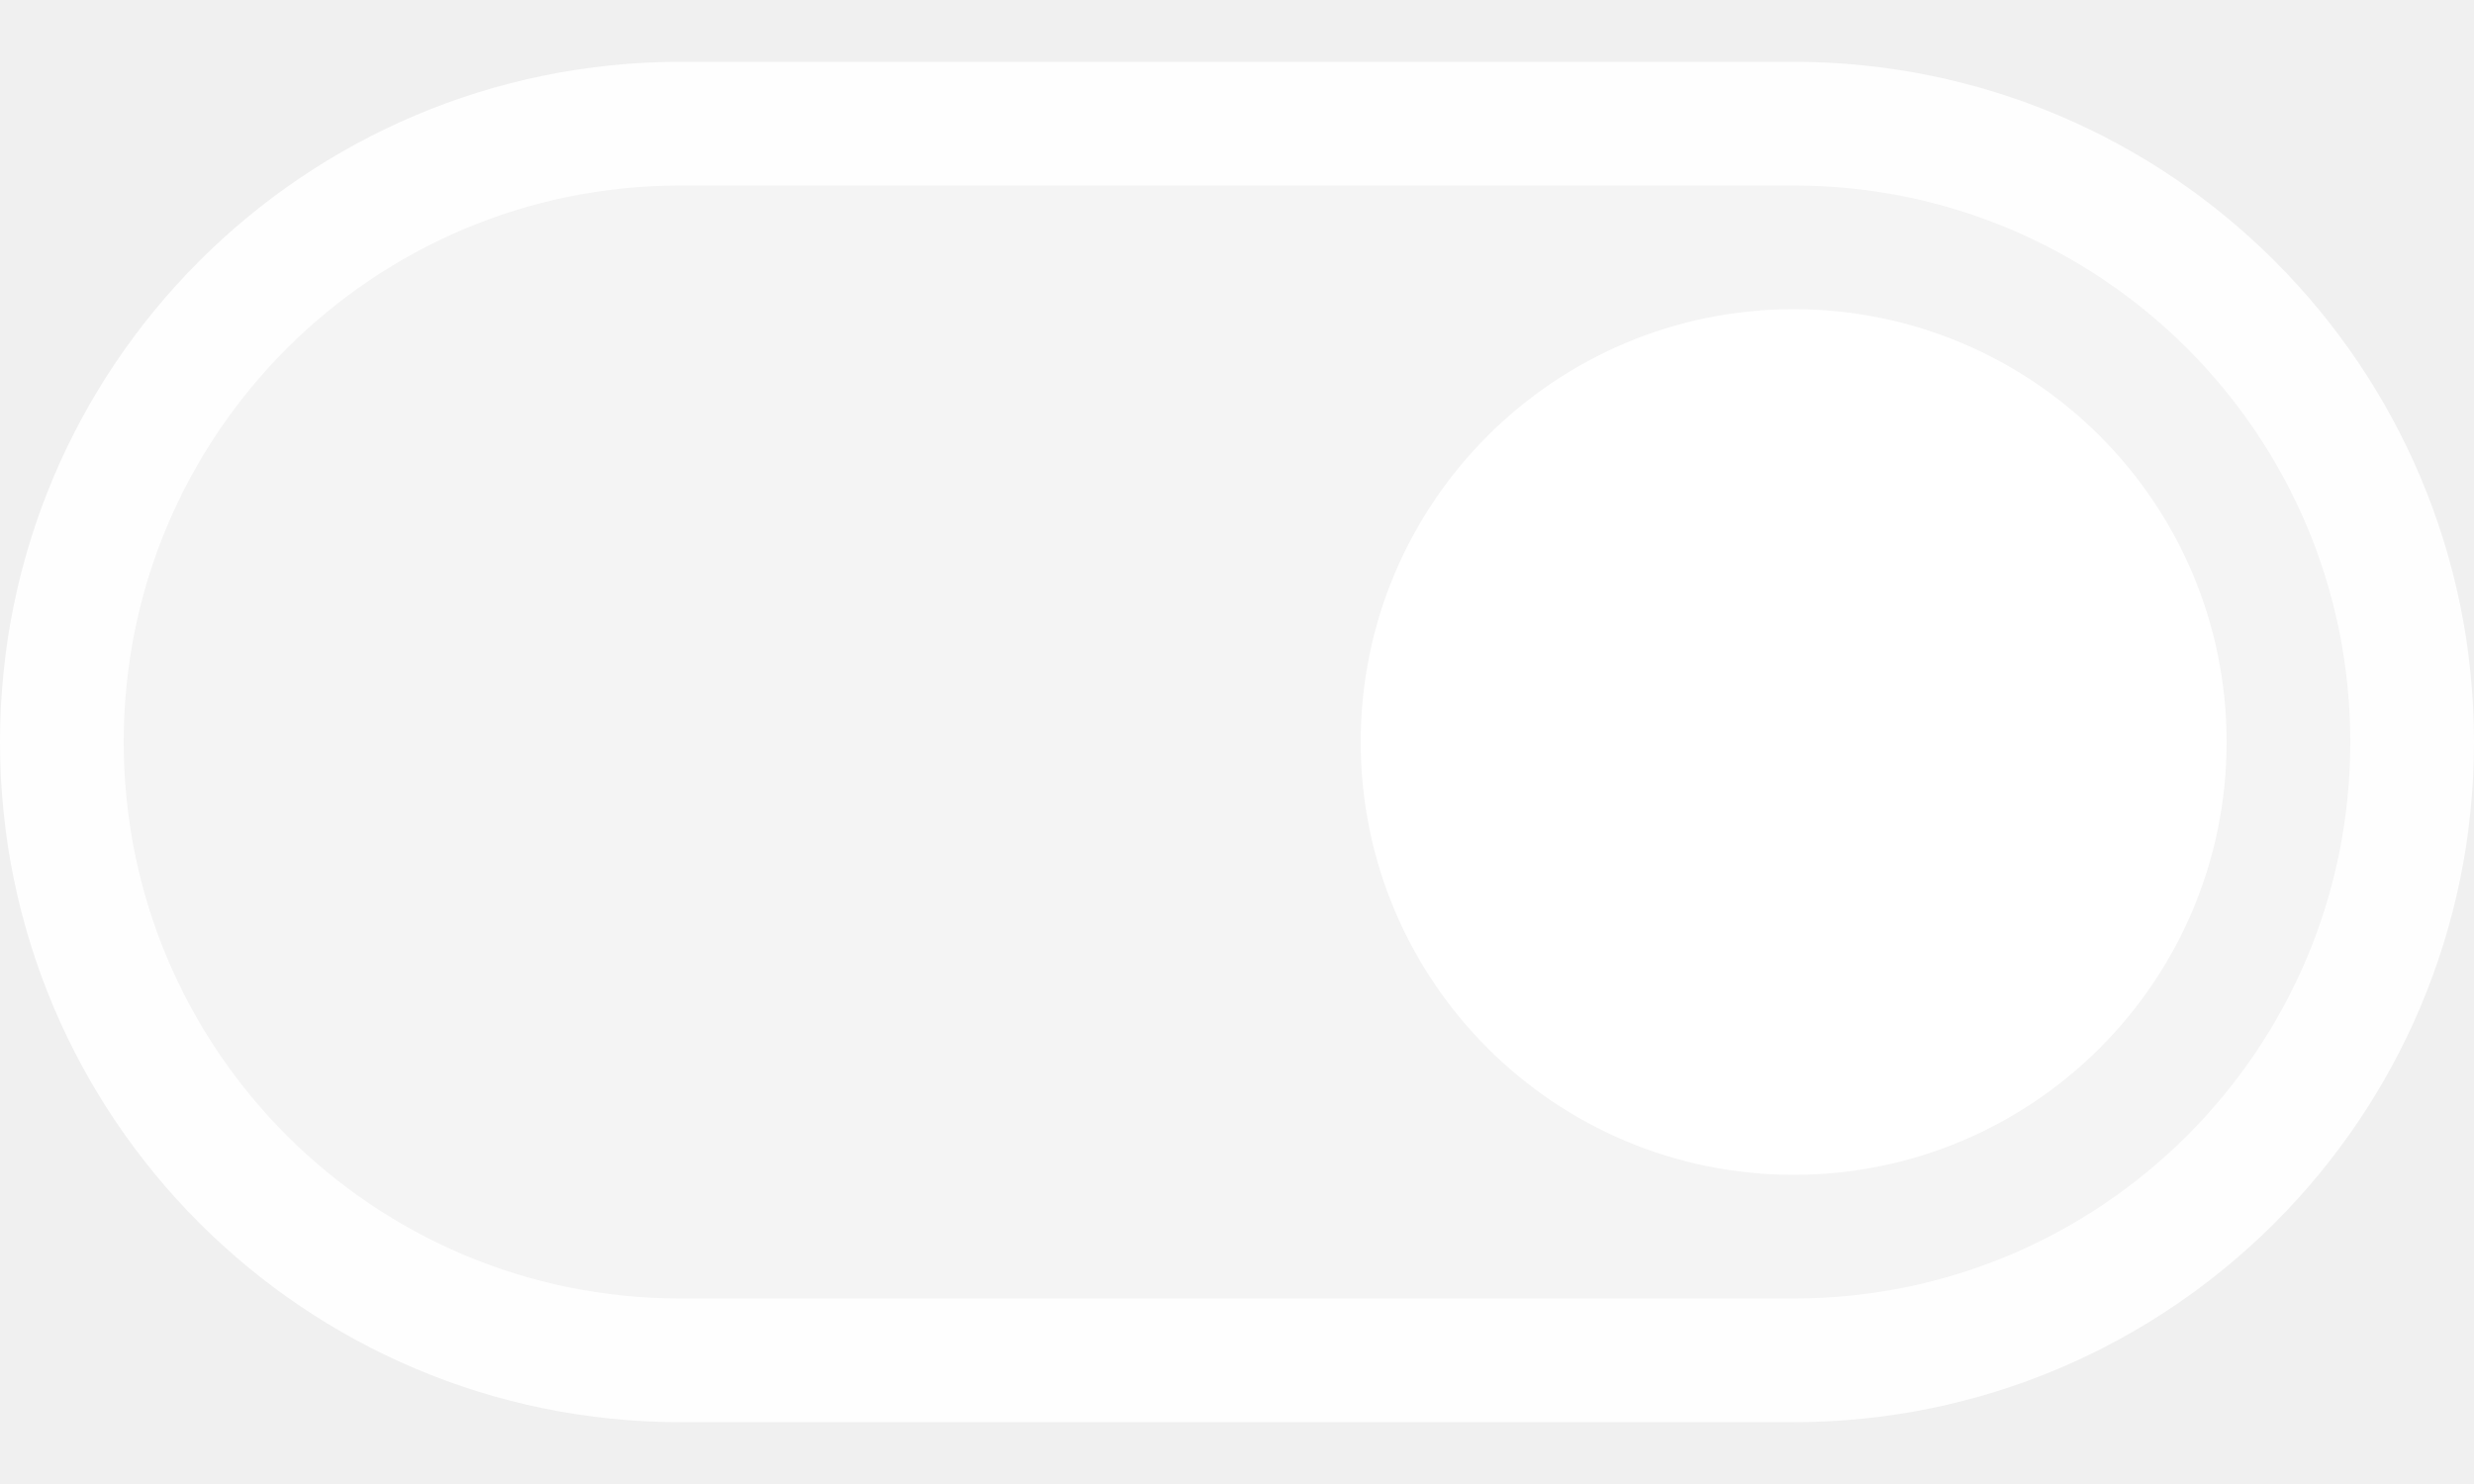
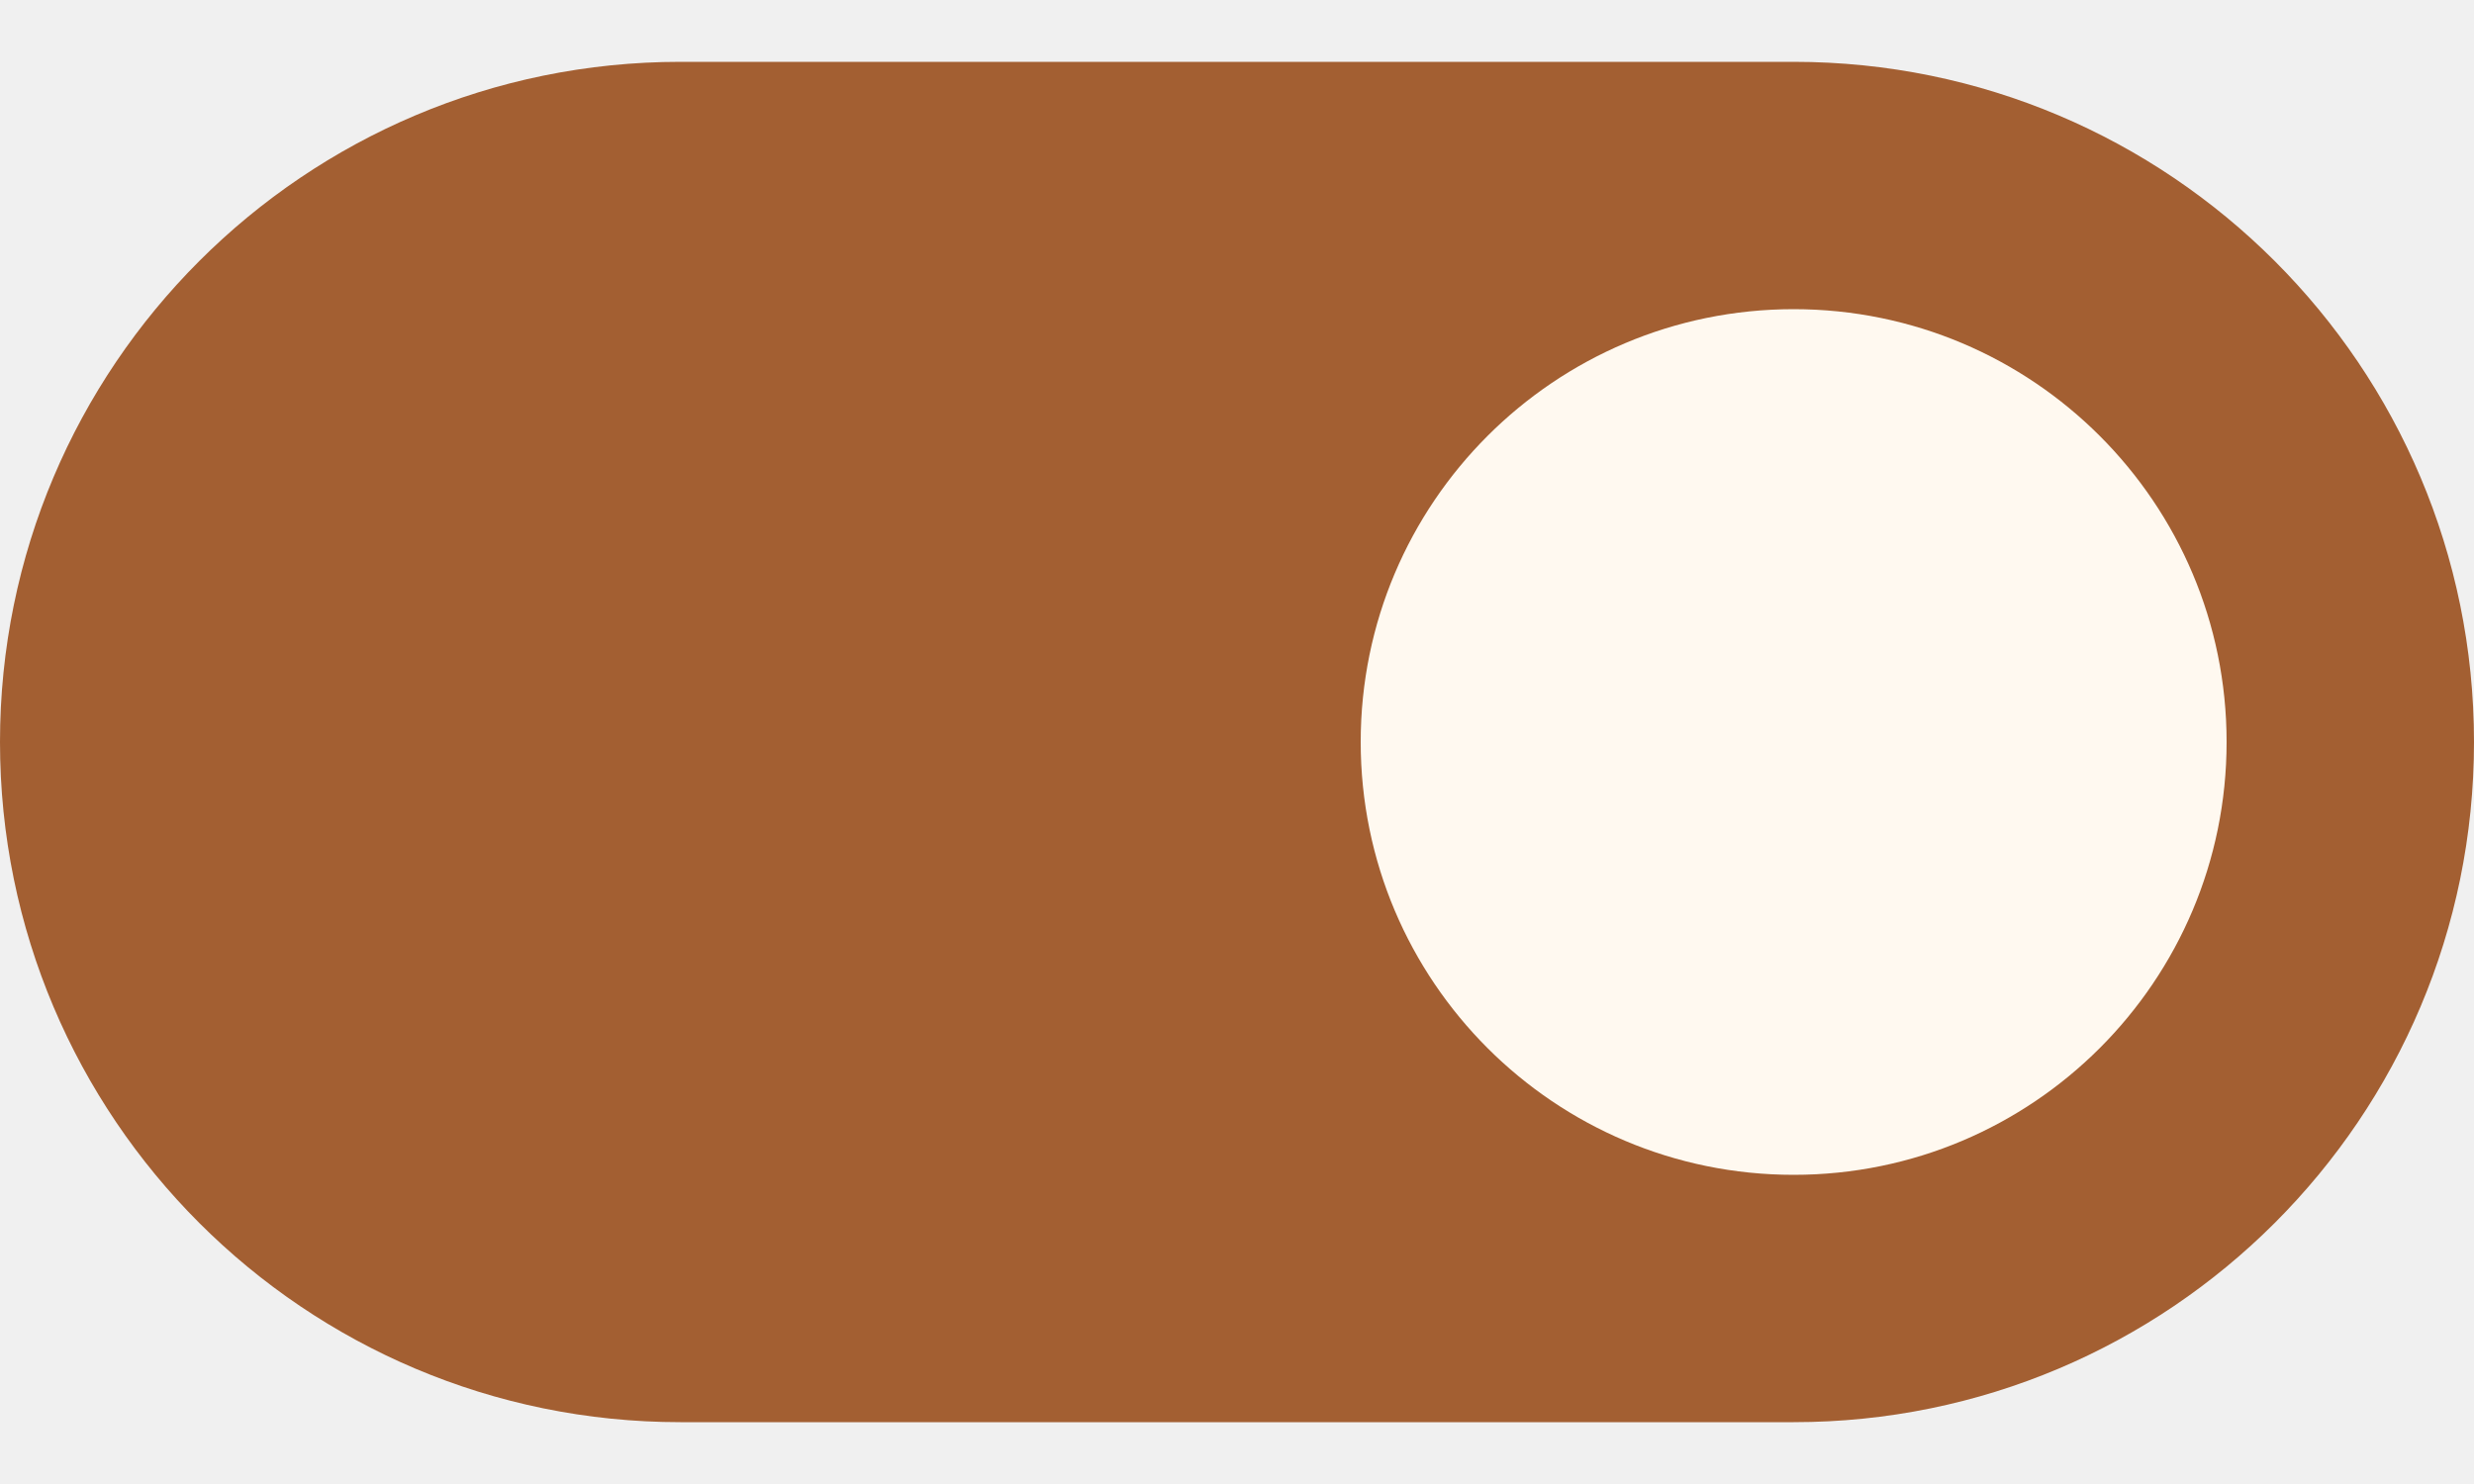
<svg xmlns="http://www.w3.org/2000/svg" width="40" height="24" viewBox="0 0 40 24" fill="none">
-   <rect x="1" y="2" width="38" height="20" rx="10" fill="white" fill-opacity="0.30" stroke="white" stroke-opacity="0.92" stroke-width="2" />
-   <circle cx="29" cy="12" r="7" fill="white" />
+   <rect x="1" y="2" width="38" height="20" rx="10" fill="#a35f32" stroke="#a35f32" stroke-width="2" />
+   <circle cx="29" cy="12" r="7" fill="#fff9f0" />
</svg>
